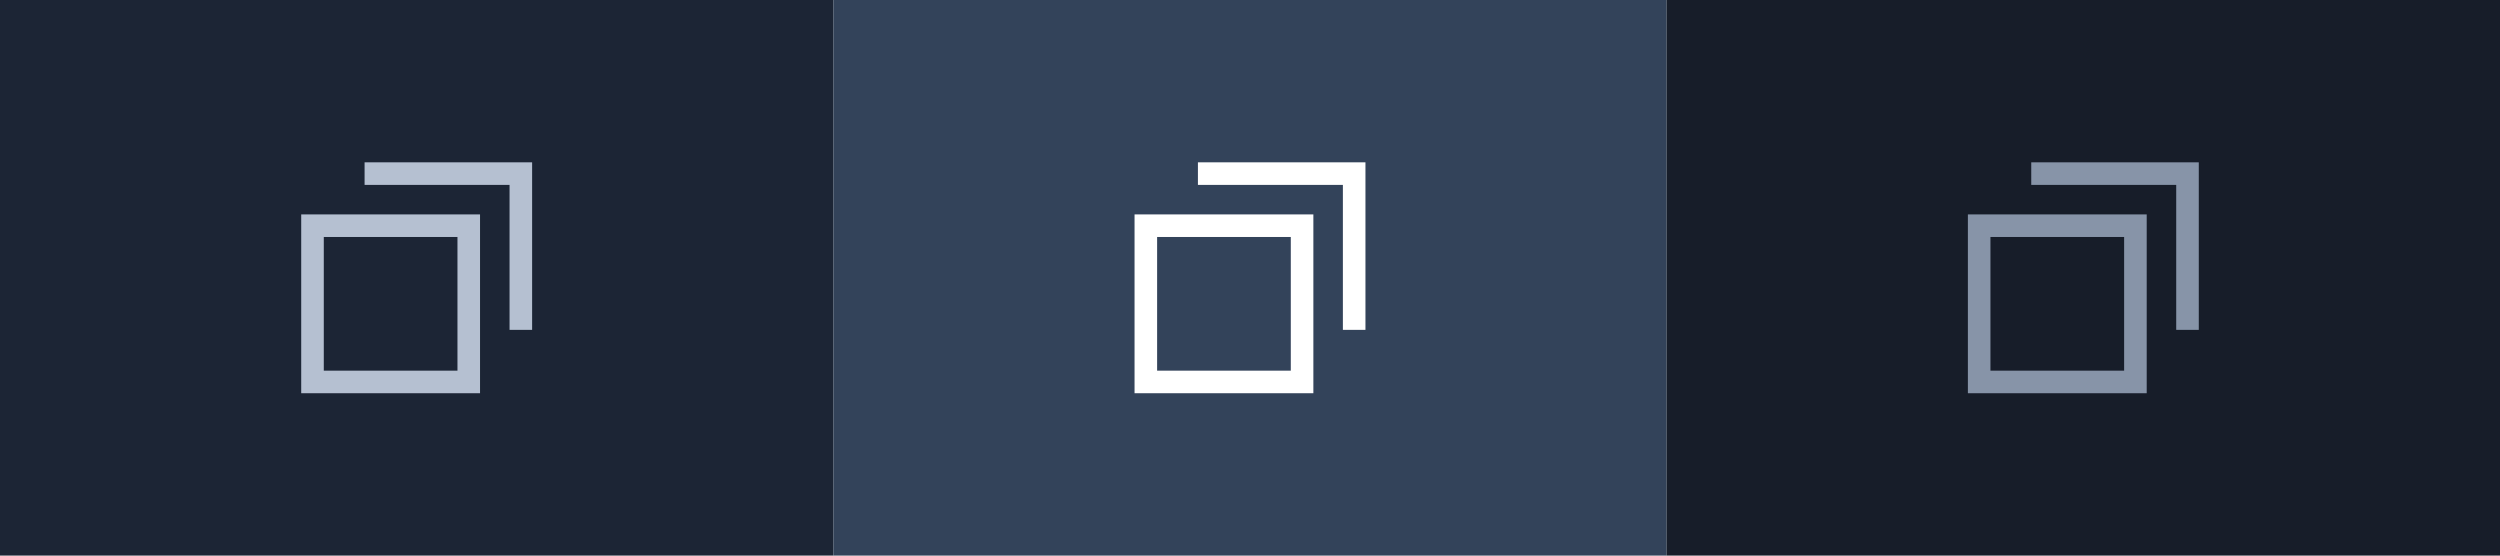
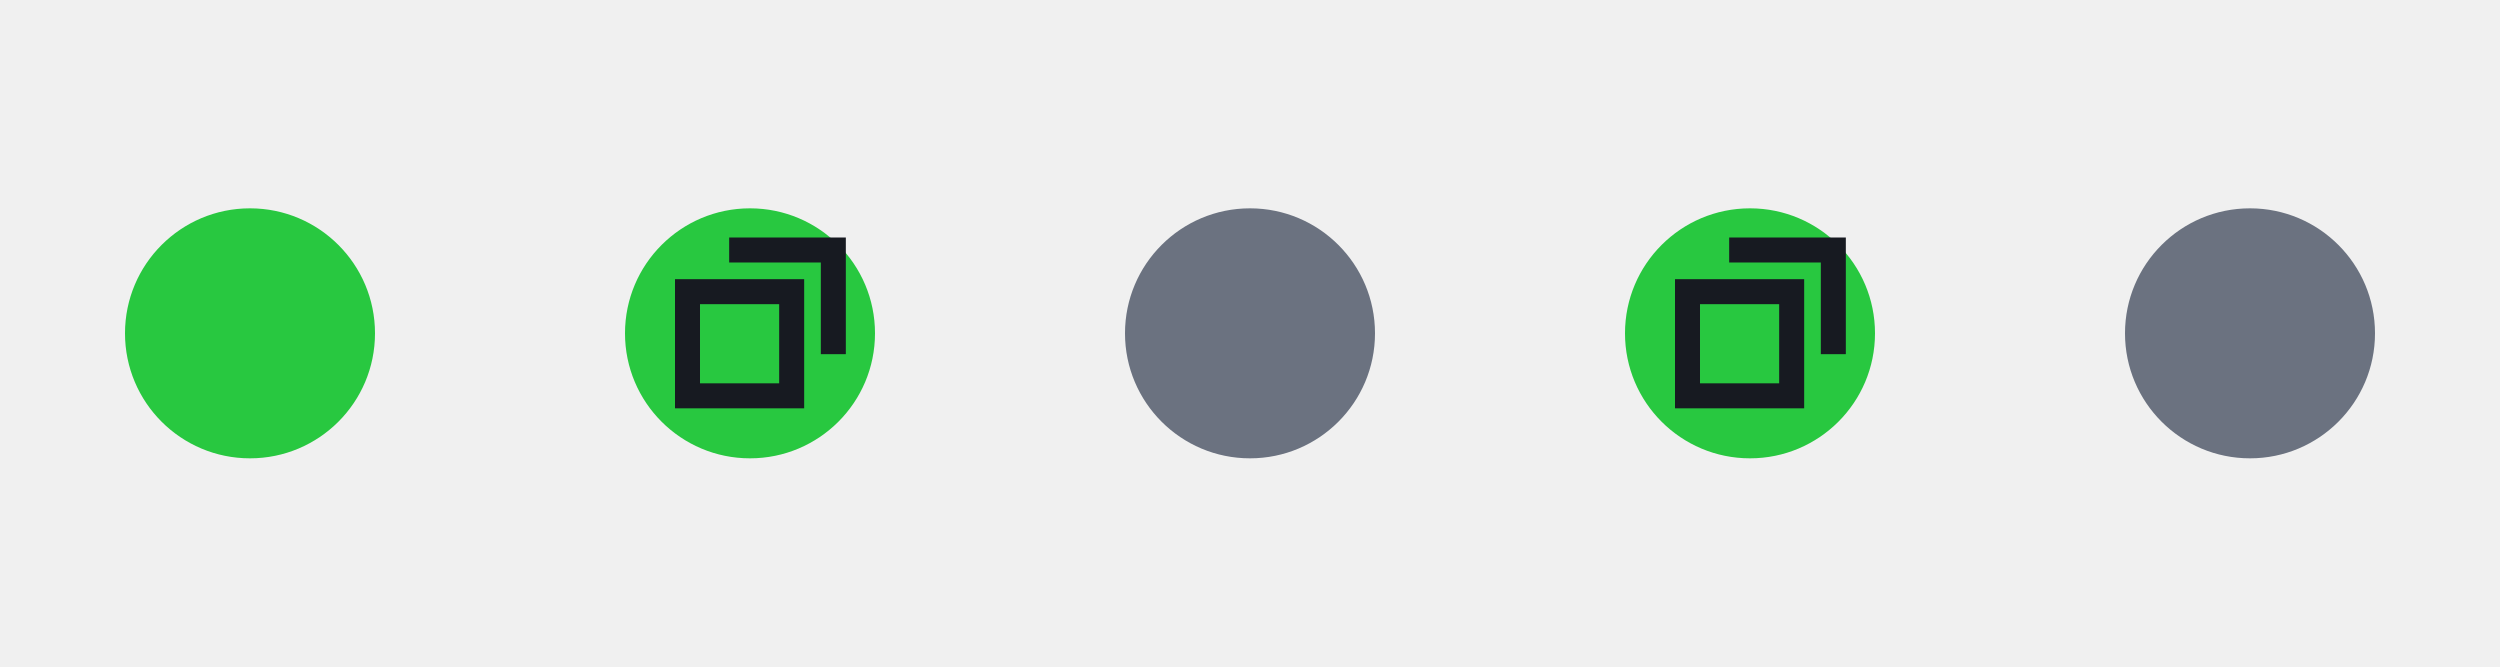
- <svg xmlns="http://www.w3.org/2000/svg" width="144" height="32" viewBox="0 0 144 32">
-   <g id="active-center">
-     <rect x="0" y="0" width="48" height="32" fill="#1c2535" />
-     <path d="M21 10H30V19M18 13H27V22H18Z" fill="none" stroke="#b5c0d1" stroke-width="1.3" />
+ <svg xmlns="http://www.w3.org/2000/svg" width="120" height="32" viewBox="0 0 120 32">
+   <g id="active-center" transform="translate(0 0)">
+     <rect width="24" height="32" fill="none" />
+     <rect x="6" y="10" width="12" height="12" rx="6" fill="#28c840" />
  </g>
-   <g id="hover-center">
-     <rect x="48" y="0" width="48" height="32" fill="#33435a" />
-     <path d="M69 10H78V19M66 13H75V22H66Z" fill="none" stroke="#ffffff" stroke-width="1.3" />
+   <g id="hover-center" transform="translate(24 0)">
+     <rect width="24" height="32" fill="none" />
+     <rect x="6" y="10" width="12" height="12" rx="6" fill="#28c840" />
+     <path d="M9 14H14V19H9ZM11 12H16V17" fill="none" stroke="#171a21" stroke-width="1.2" />
  </g>
-   <g id="inactive-center">
-     <rect x="96" y="0" width="48" height="32" fill="#171d29" />
-     <path d="M117 10H126V19M114 13H123V22H114Z" fill="none" stroke="#8794a8" stroke-width="1.3" />
+   <g id="inactive-center" transform="translate(48 0)">
+     <rect width="24" height="32" fill="none" />
+     <rect x="6" y="10" width="12" height="12" rx="6" fill="#6b7280" />
+   </g>
+   <g id="pressed-center" transform="translate(72 0)">
+     <rect width="24" height="32" fill="none" />
+     <rect x="6" y="10" width="12" height="12" rx="6" fill="#28c840" />
+     <path d="M9 14H14V19H9ZM11 12H16V17" fill="none" stroke="#171a21" stroke-width="1.2" />
+   </g>
+   <g id="deactivated-center" transform="translate(96 0)">
+     <rect width="24" height="32" fill="none" />
+     <rect x="6" y="10" width="12" height="12" rx="6" fill="#6b7280" />
  </g>
</svg>
